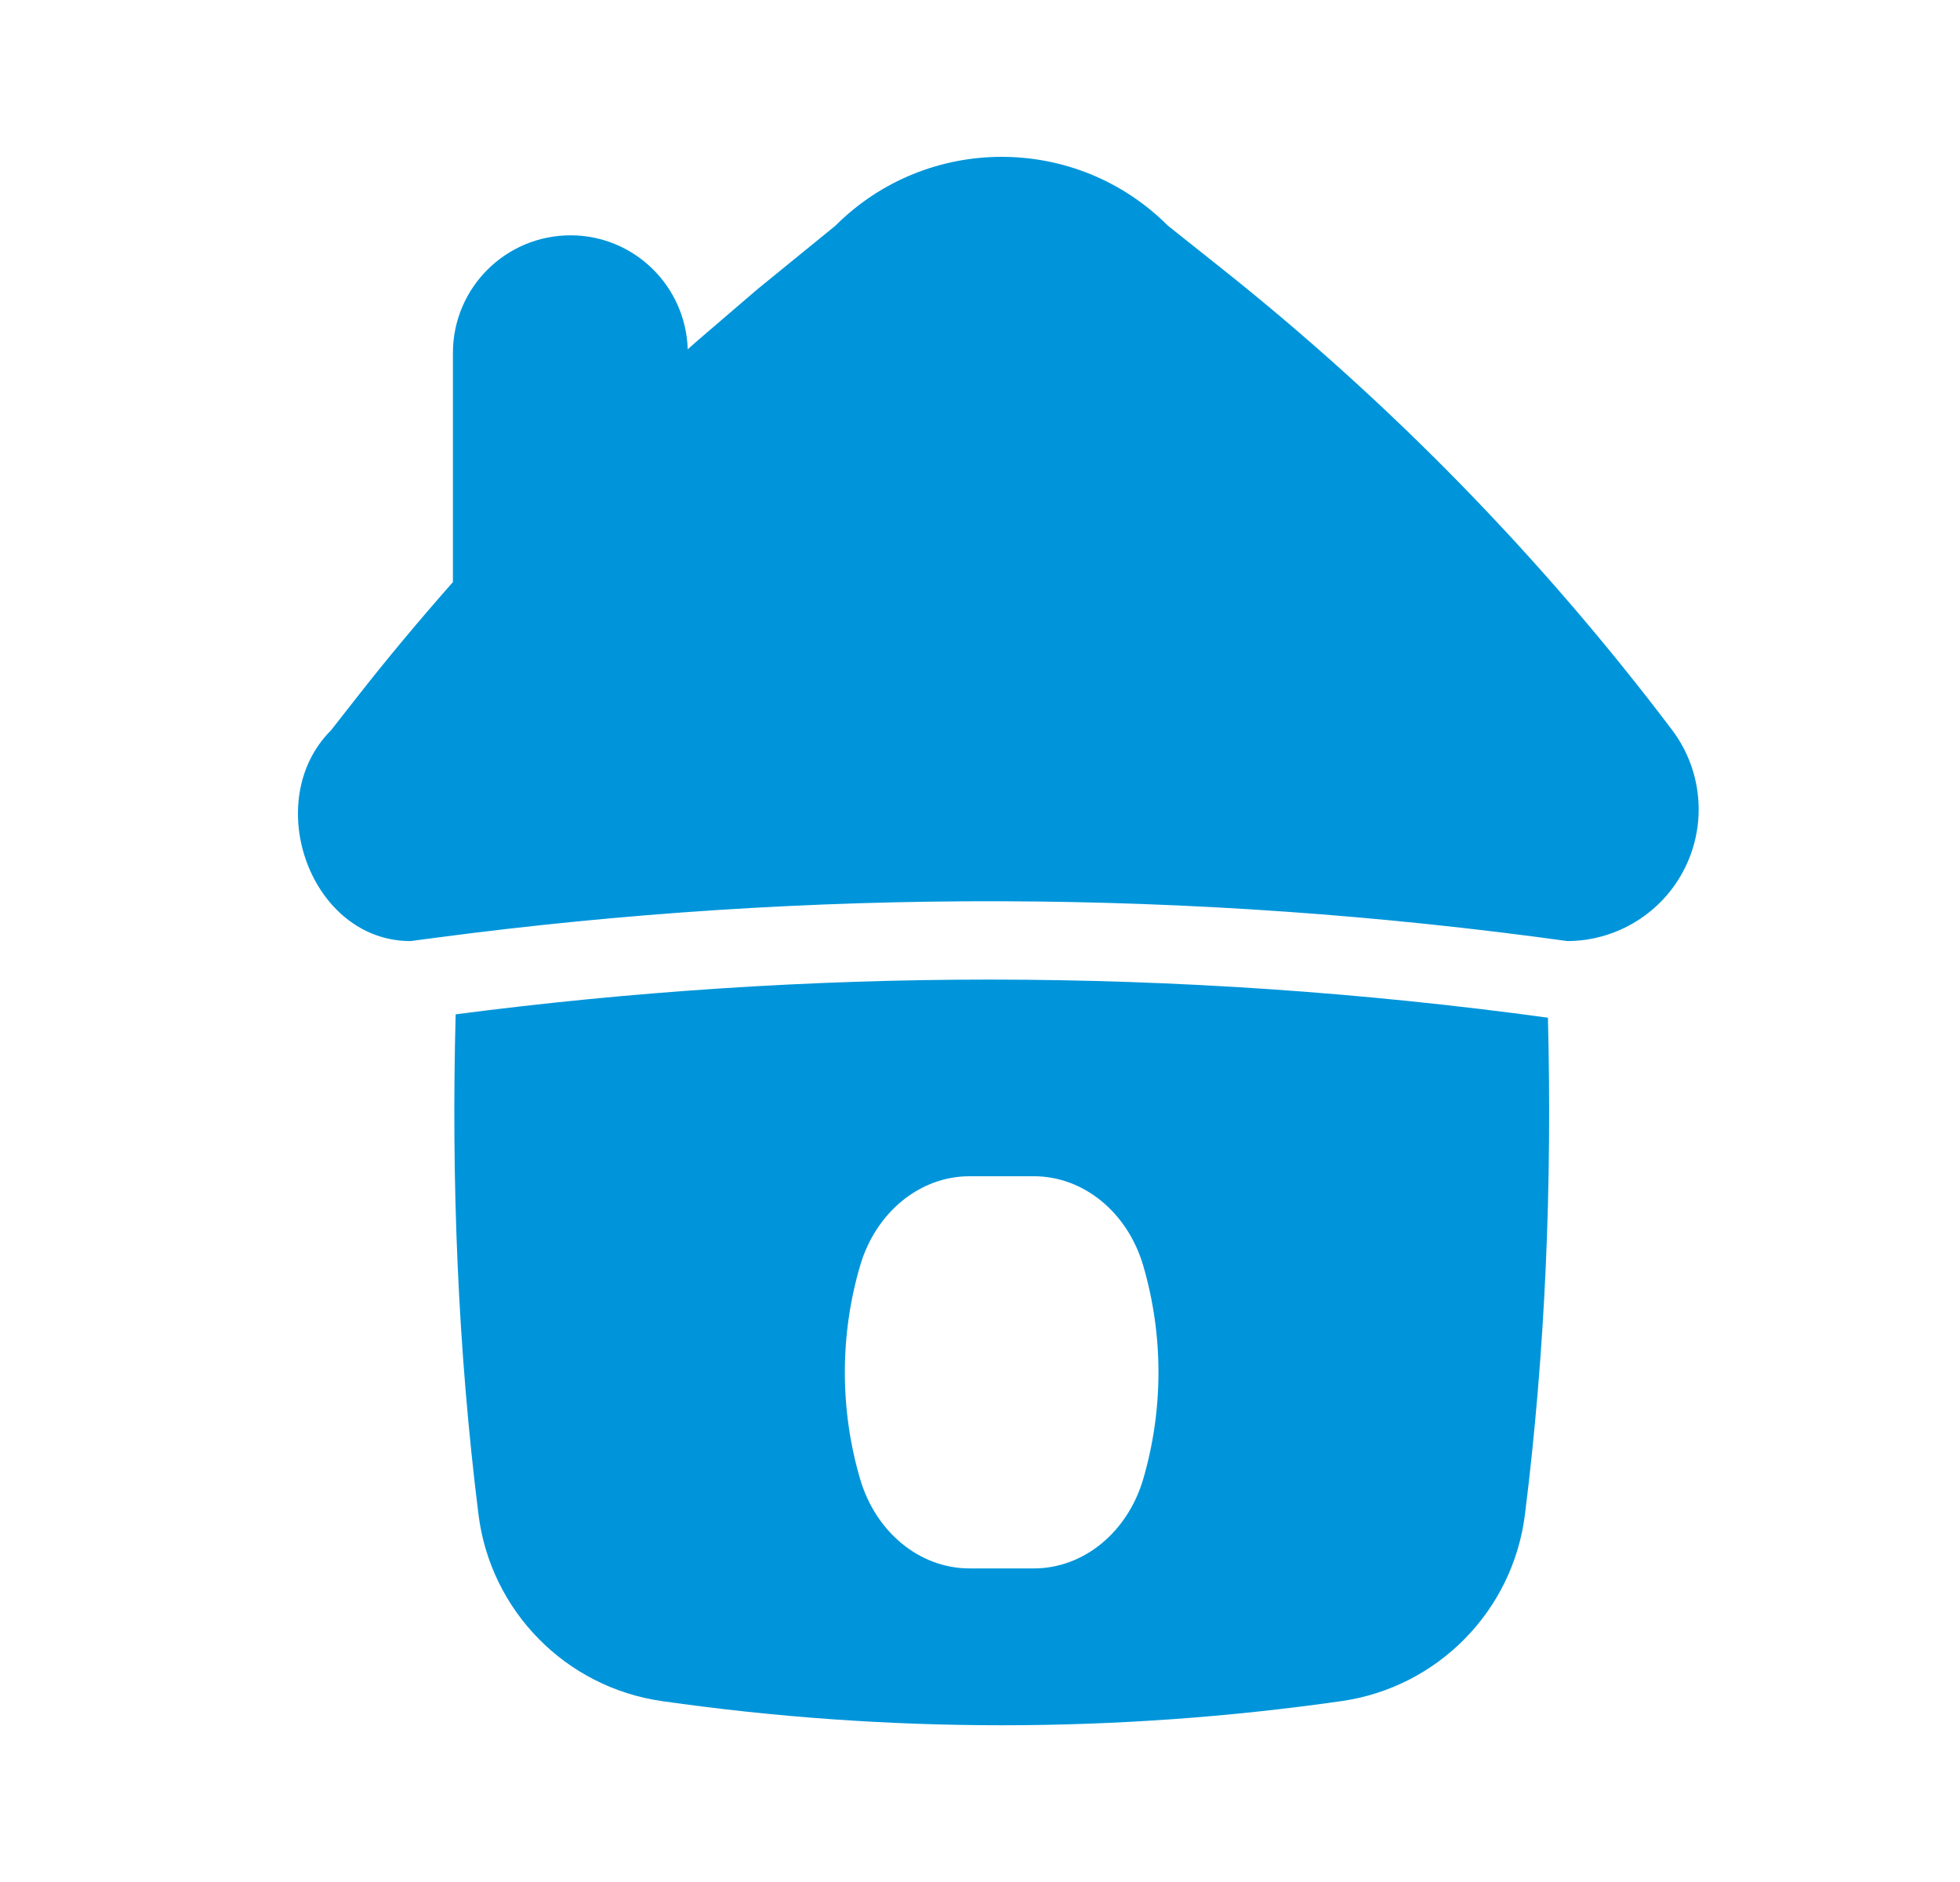
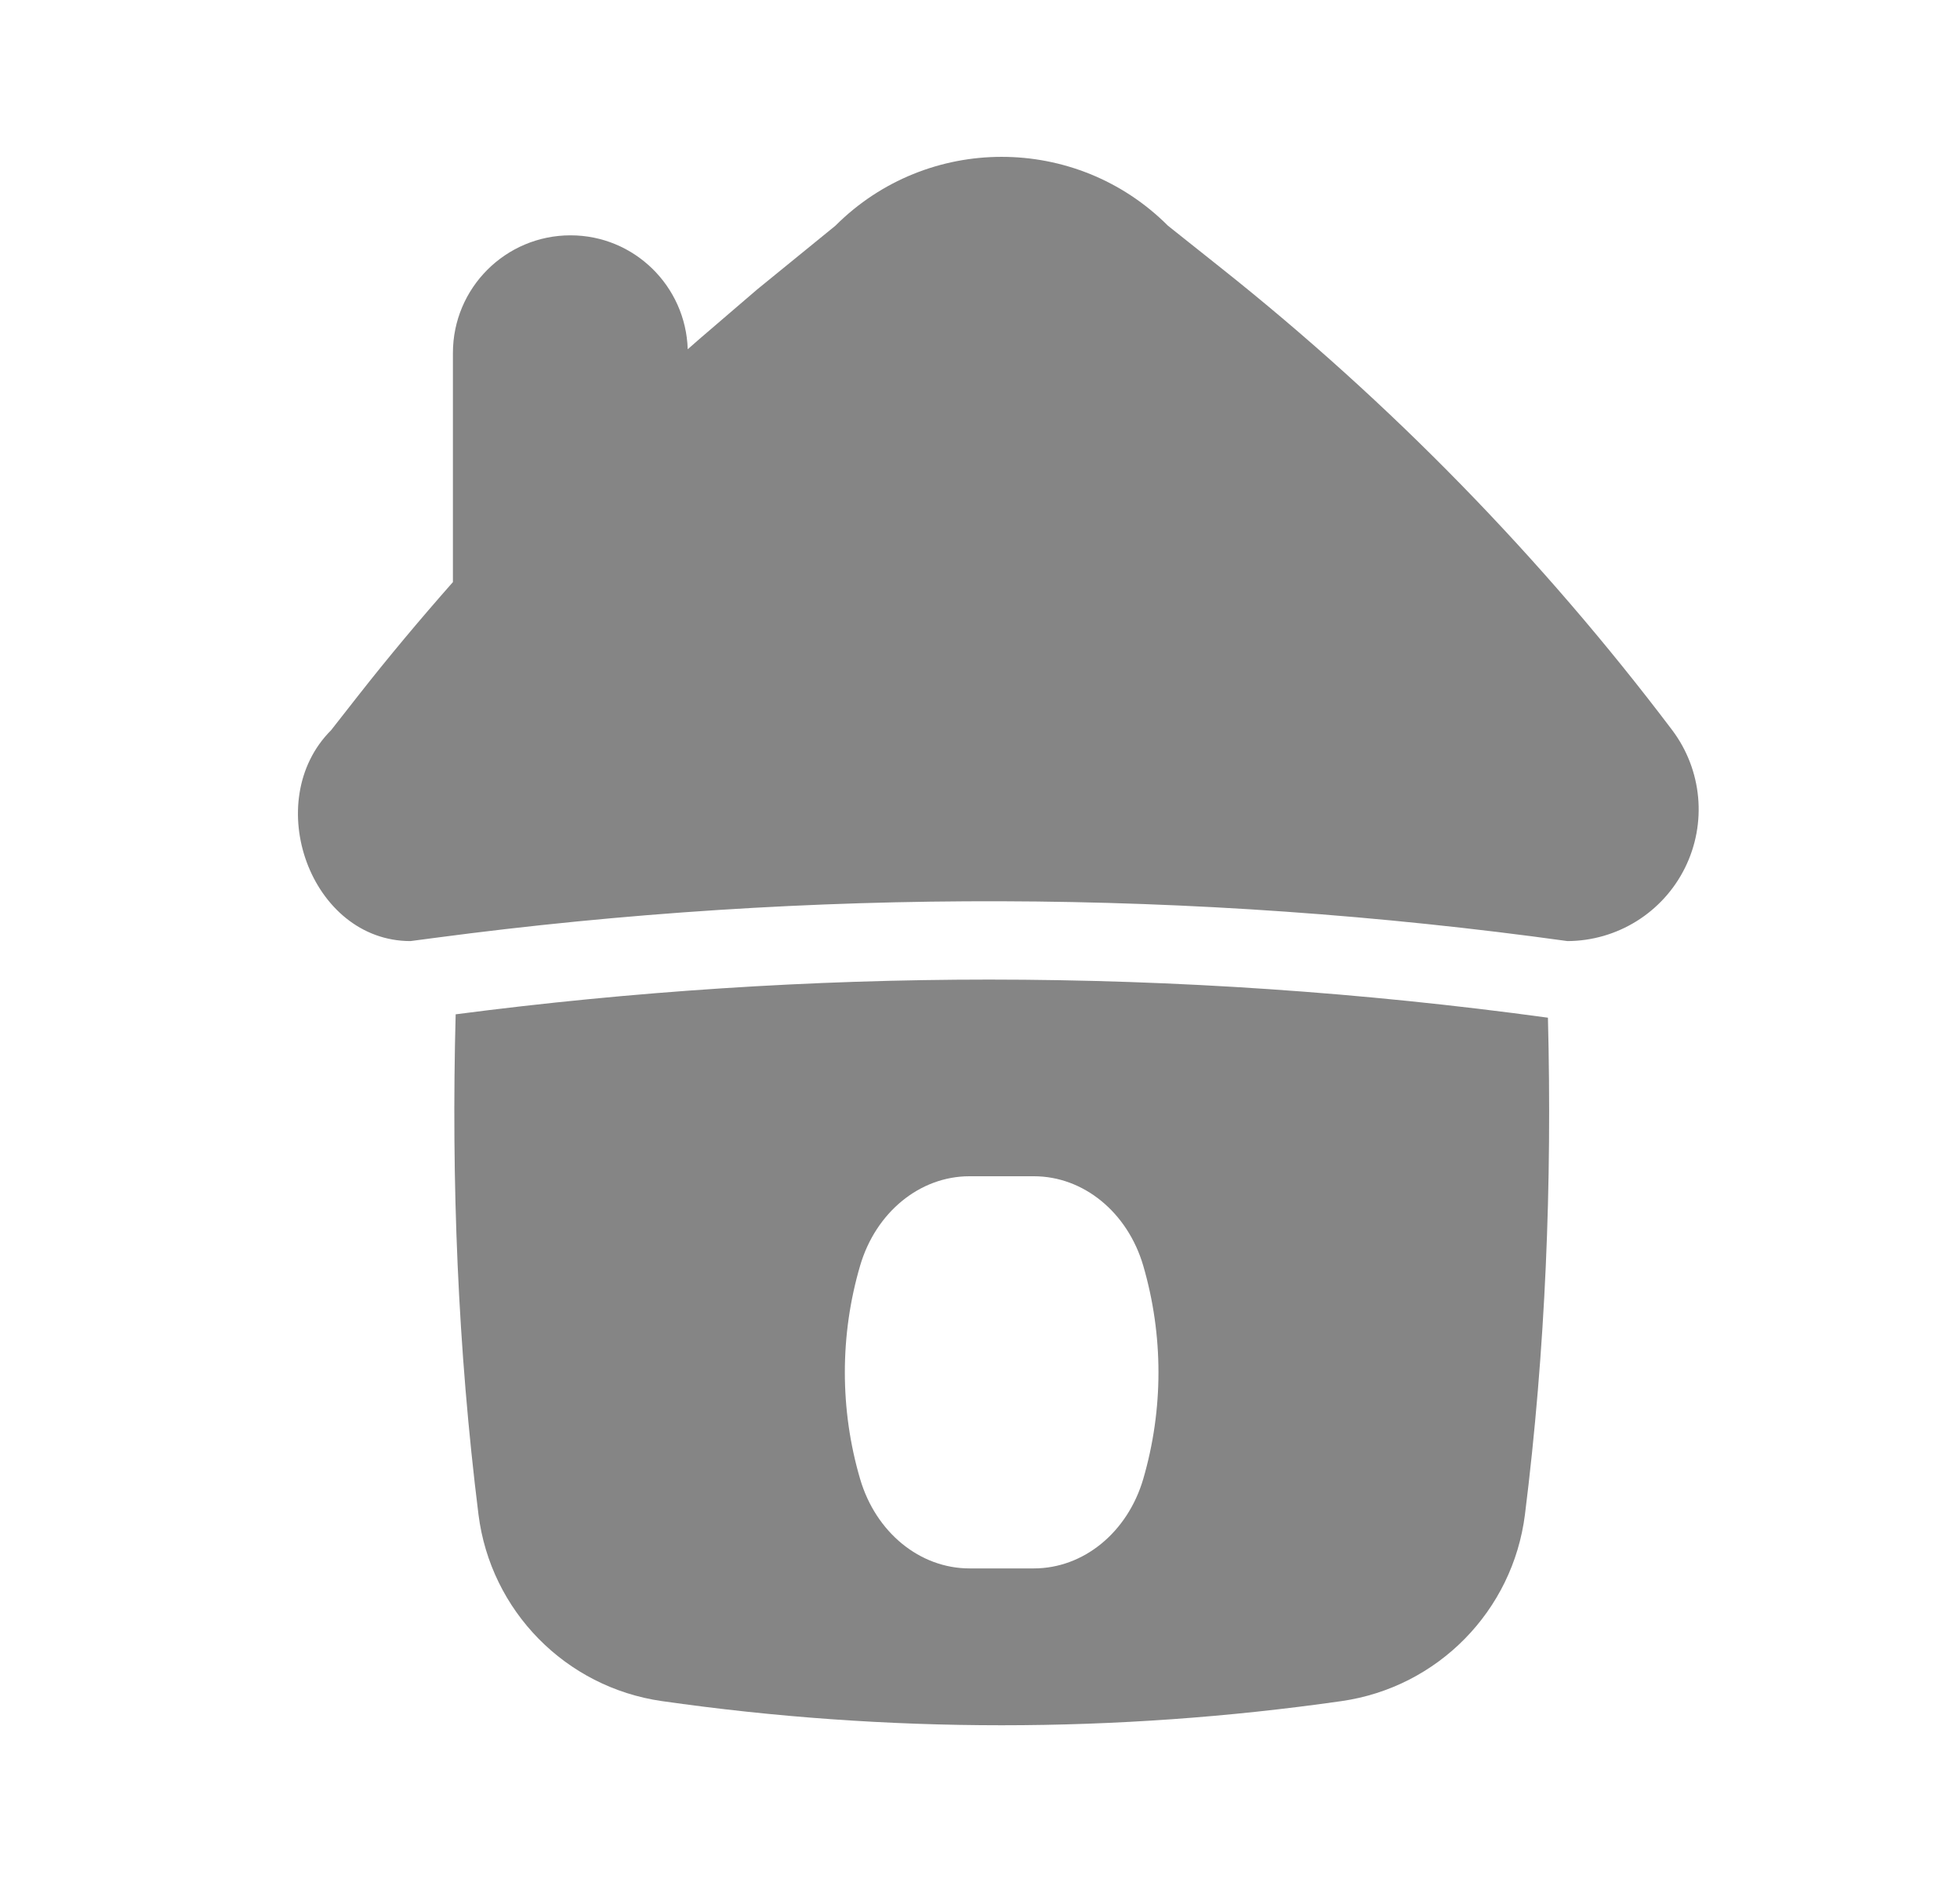
<svg xmlns="http://www.w3.org/2000/svg" width="25" height="24" fill="none">
-   <path fill-rule="evenodd" d="M15.577 3.419a32.72 32.72 0 0 1 5.753 5.893 1.68 1.68 0 0 1-1.337 2.689c-4.789-.663-9.645-.677-14.438-.042l-.319.042c-1.276 0-1.916-1.786-1.013-2.689l.337-.43c.391-.499.798-.984 1.217-1.459V4.501a1.5 1.5 0 0 1 1.5-1.5c.812 0 1.47.647 1.495 1.453l.148-.13.739-.634.996-.811a3 3 0 0 1 4.243 0l.679.54zm-9.765 9.516c2.249-.293 4.538-.443 6.806-.443a52.77 52.77 0 0 1 7.126.486c.054 2.115-.03 4.232-.293 6.335a2.75 2.75 0 0 1-2.339 2.38c-2.876.411-5.795.411-8.67 0a2.75 2.75 0 0 1-2.339-2.38c-.264-2.117-.348-4.249-.291-6.378zm7.375 7.066c.633 0 1.195-.459 1.395-1.14a4.86 4.86 0 0 0 0-2.721c-.2-.681-.762-1.14-1.395-1.14h-.821c-.633 0-1.195.459-1.395 1.14-.26.883-.26 1.838 0 2.721.2.681.762 1.14 1.395 1.14h.821z" fill="#0095da" />
+   <path fill-rule="evenodd" d="M15.577 3.419a32.72 32.72 0 0 1 5.753 5.893 1.68 1.68 0 0 1-1.337 2.689c-4.789-.663-9.645-.677-14.438-.042l-.319.042c-1.276 0-1.916-1.786-1.013-2.689l.337-.43c.391-.499.798-.984 1.217-1.459V4.501a1.5 1.5 0 0 1 1.5-1.5c.812 0 1.47.647 1.495 1.453l.148-.13.739-.634.996-.811a3 3 0 0 1 4.243 0l.679.54zm-9.765 9.516c2.249-.293 4.538-.443 6.806-.443a52.77 52.77 0 0 1 7.126.486c.054 2.115-.03 4.232-.293 6.335a2.75 2.75 0 0 1-2.339 2.38c-2.876.411-5.795.411-8.67 0a2.75 2.75 0 0 1-2.339-2.38c-.264-2.117-.348-4.249-.291-6.378zm7.375 7.066c.633 0 1.195-.459 1.395-1.14a4.86 4.86 0 0 0 0-2.721c-.2-.681-.762-1.14-1.395-1.14h-.821c-.633 0-1.195.459-1.395 1.14-.26.883-.26 1.838 0 2.721.2.681.762 1.14 1.395 1.14h.821z" fill="#858585" />
</svg>
